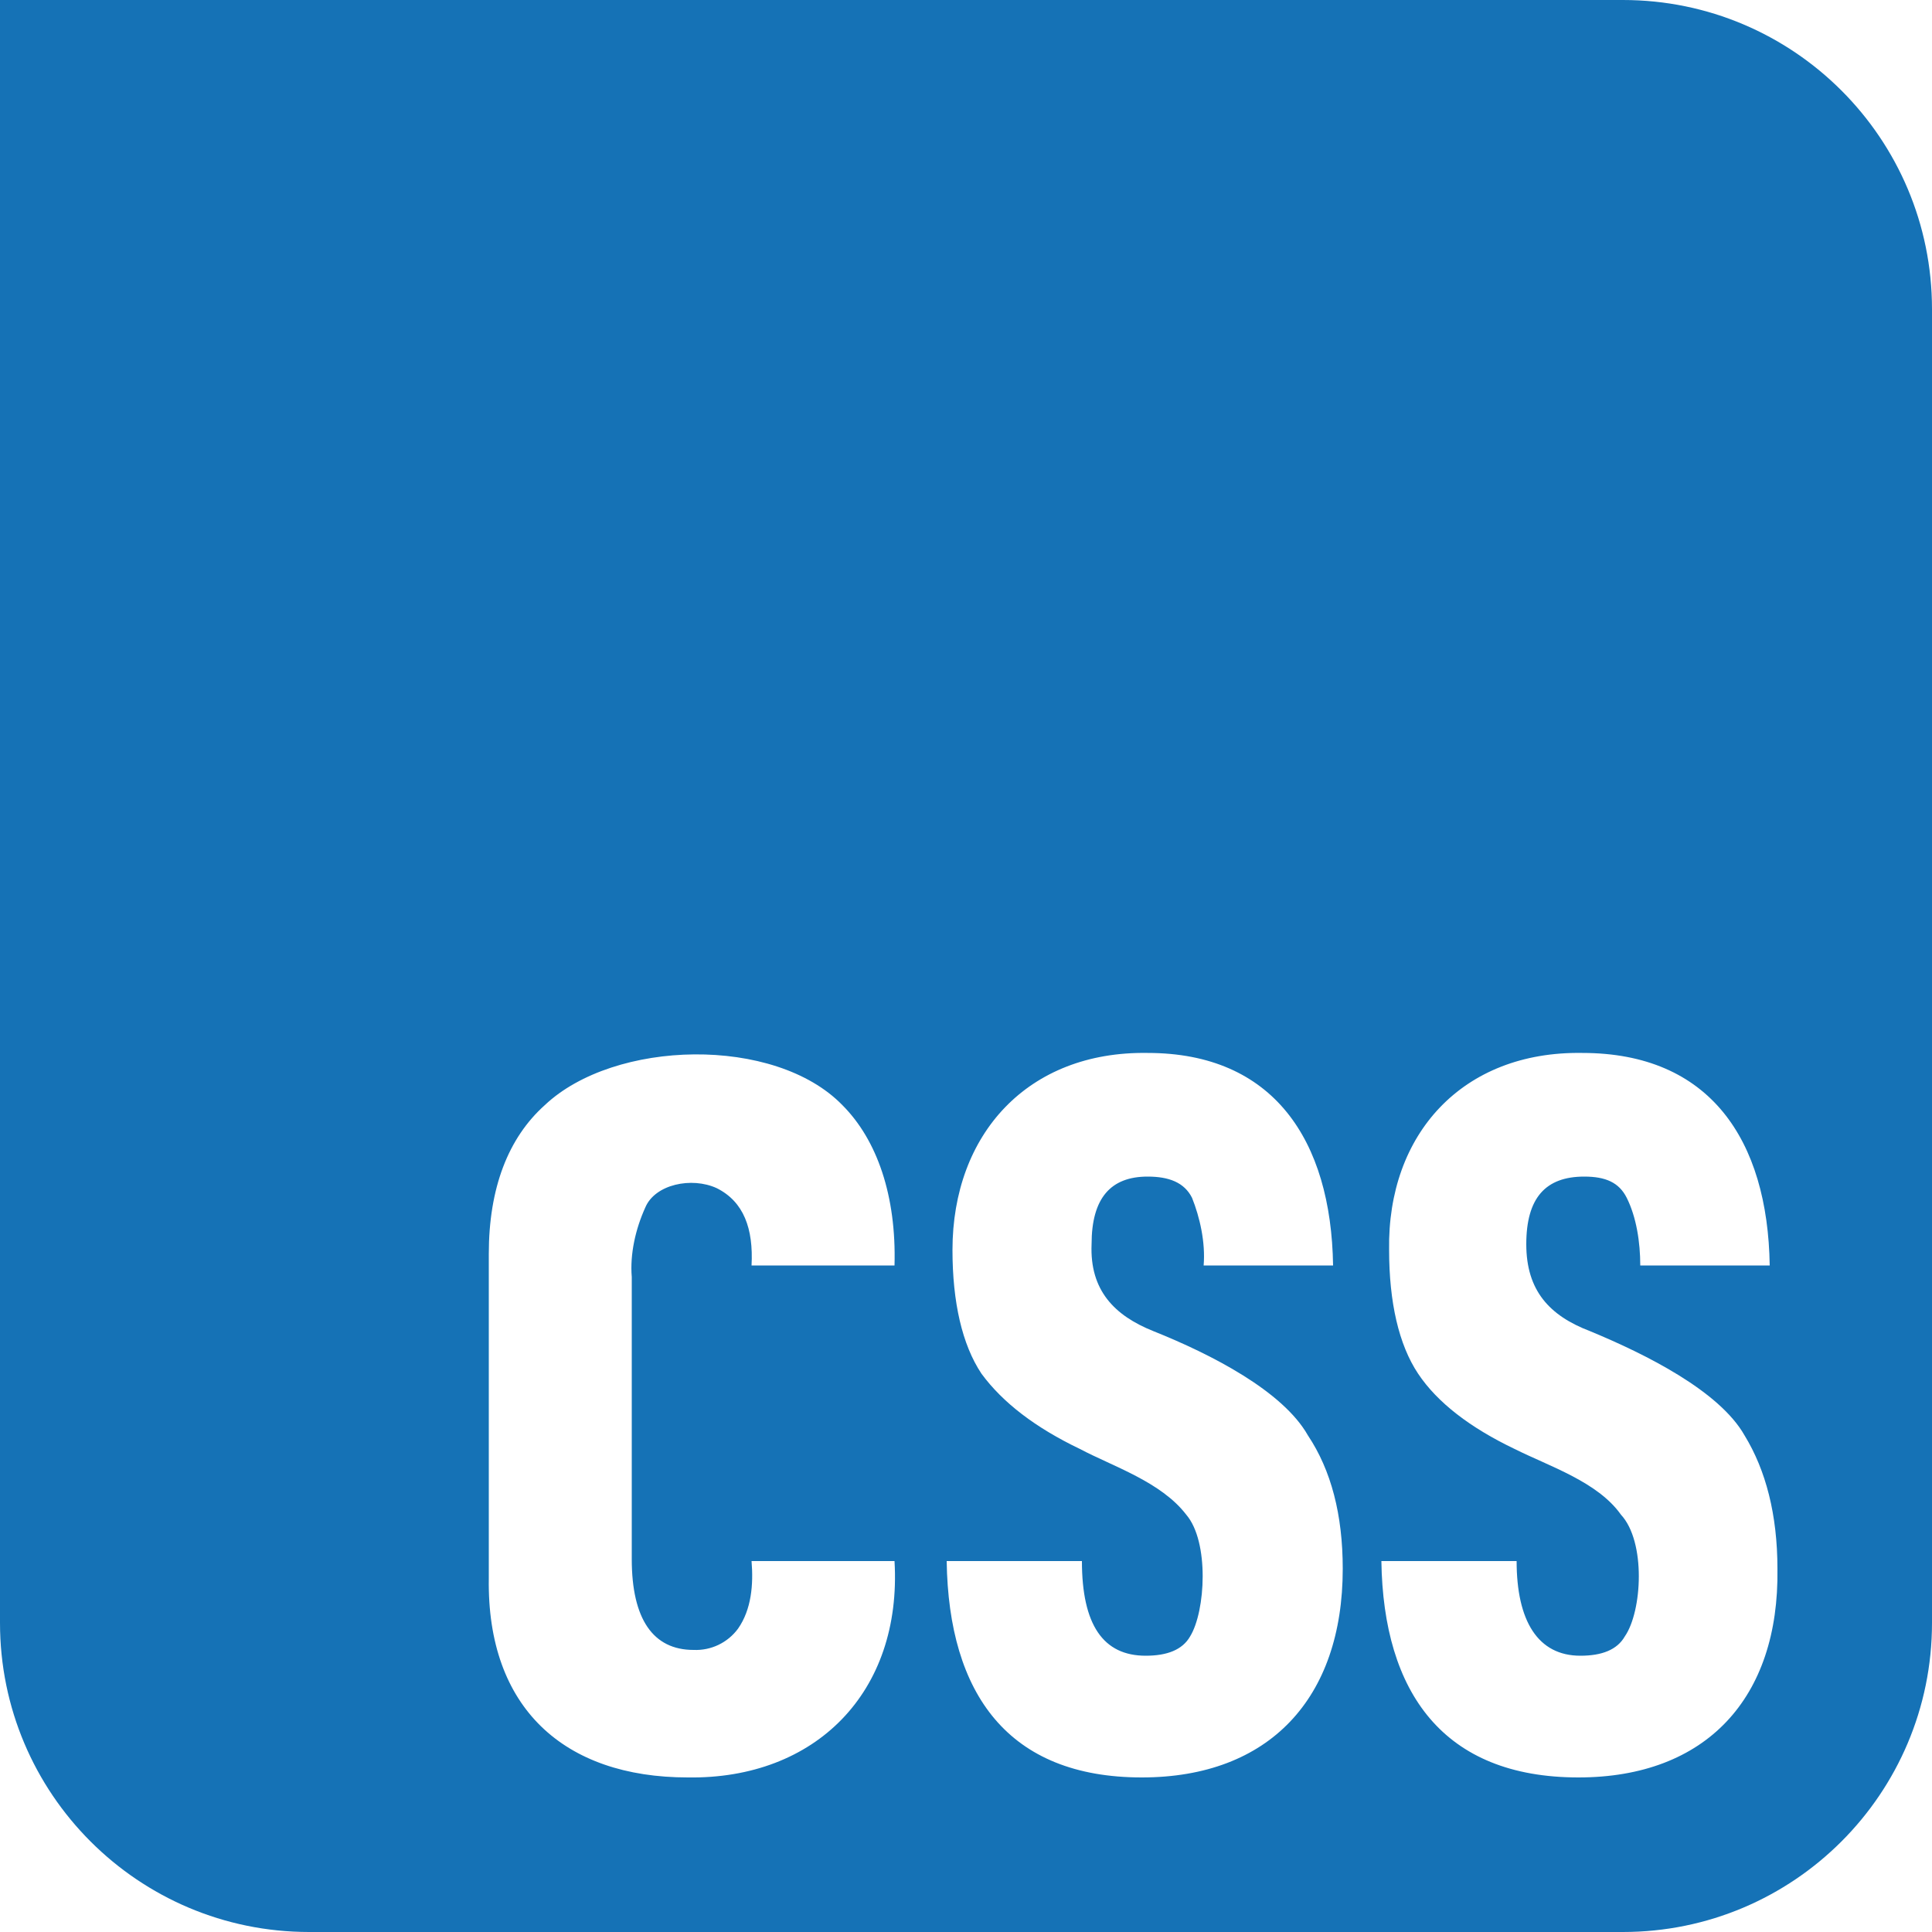
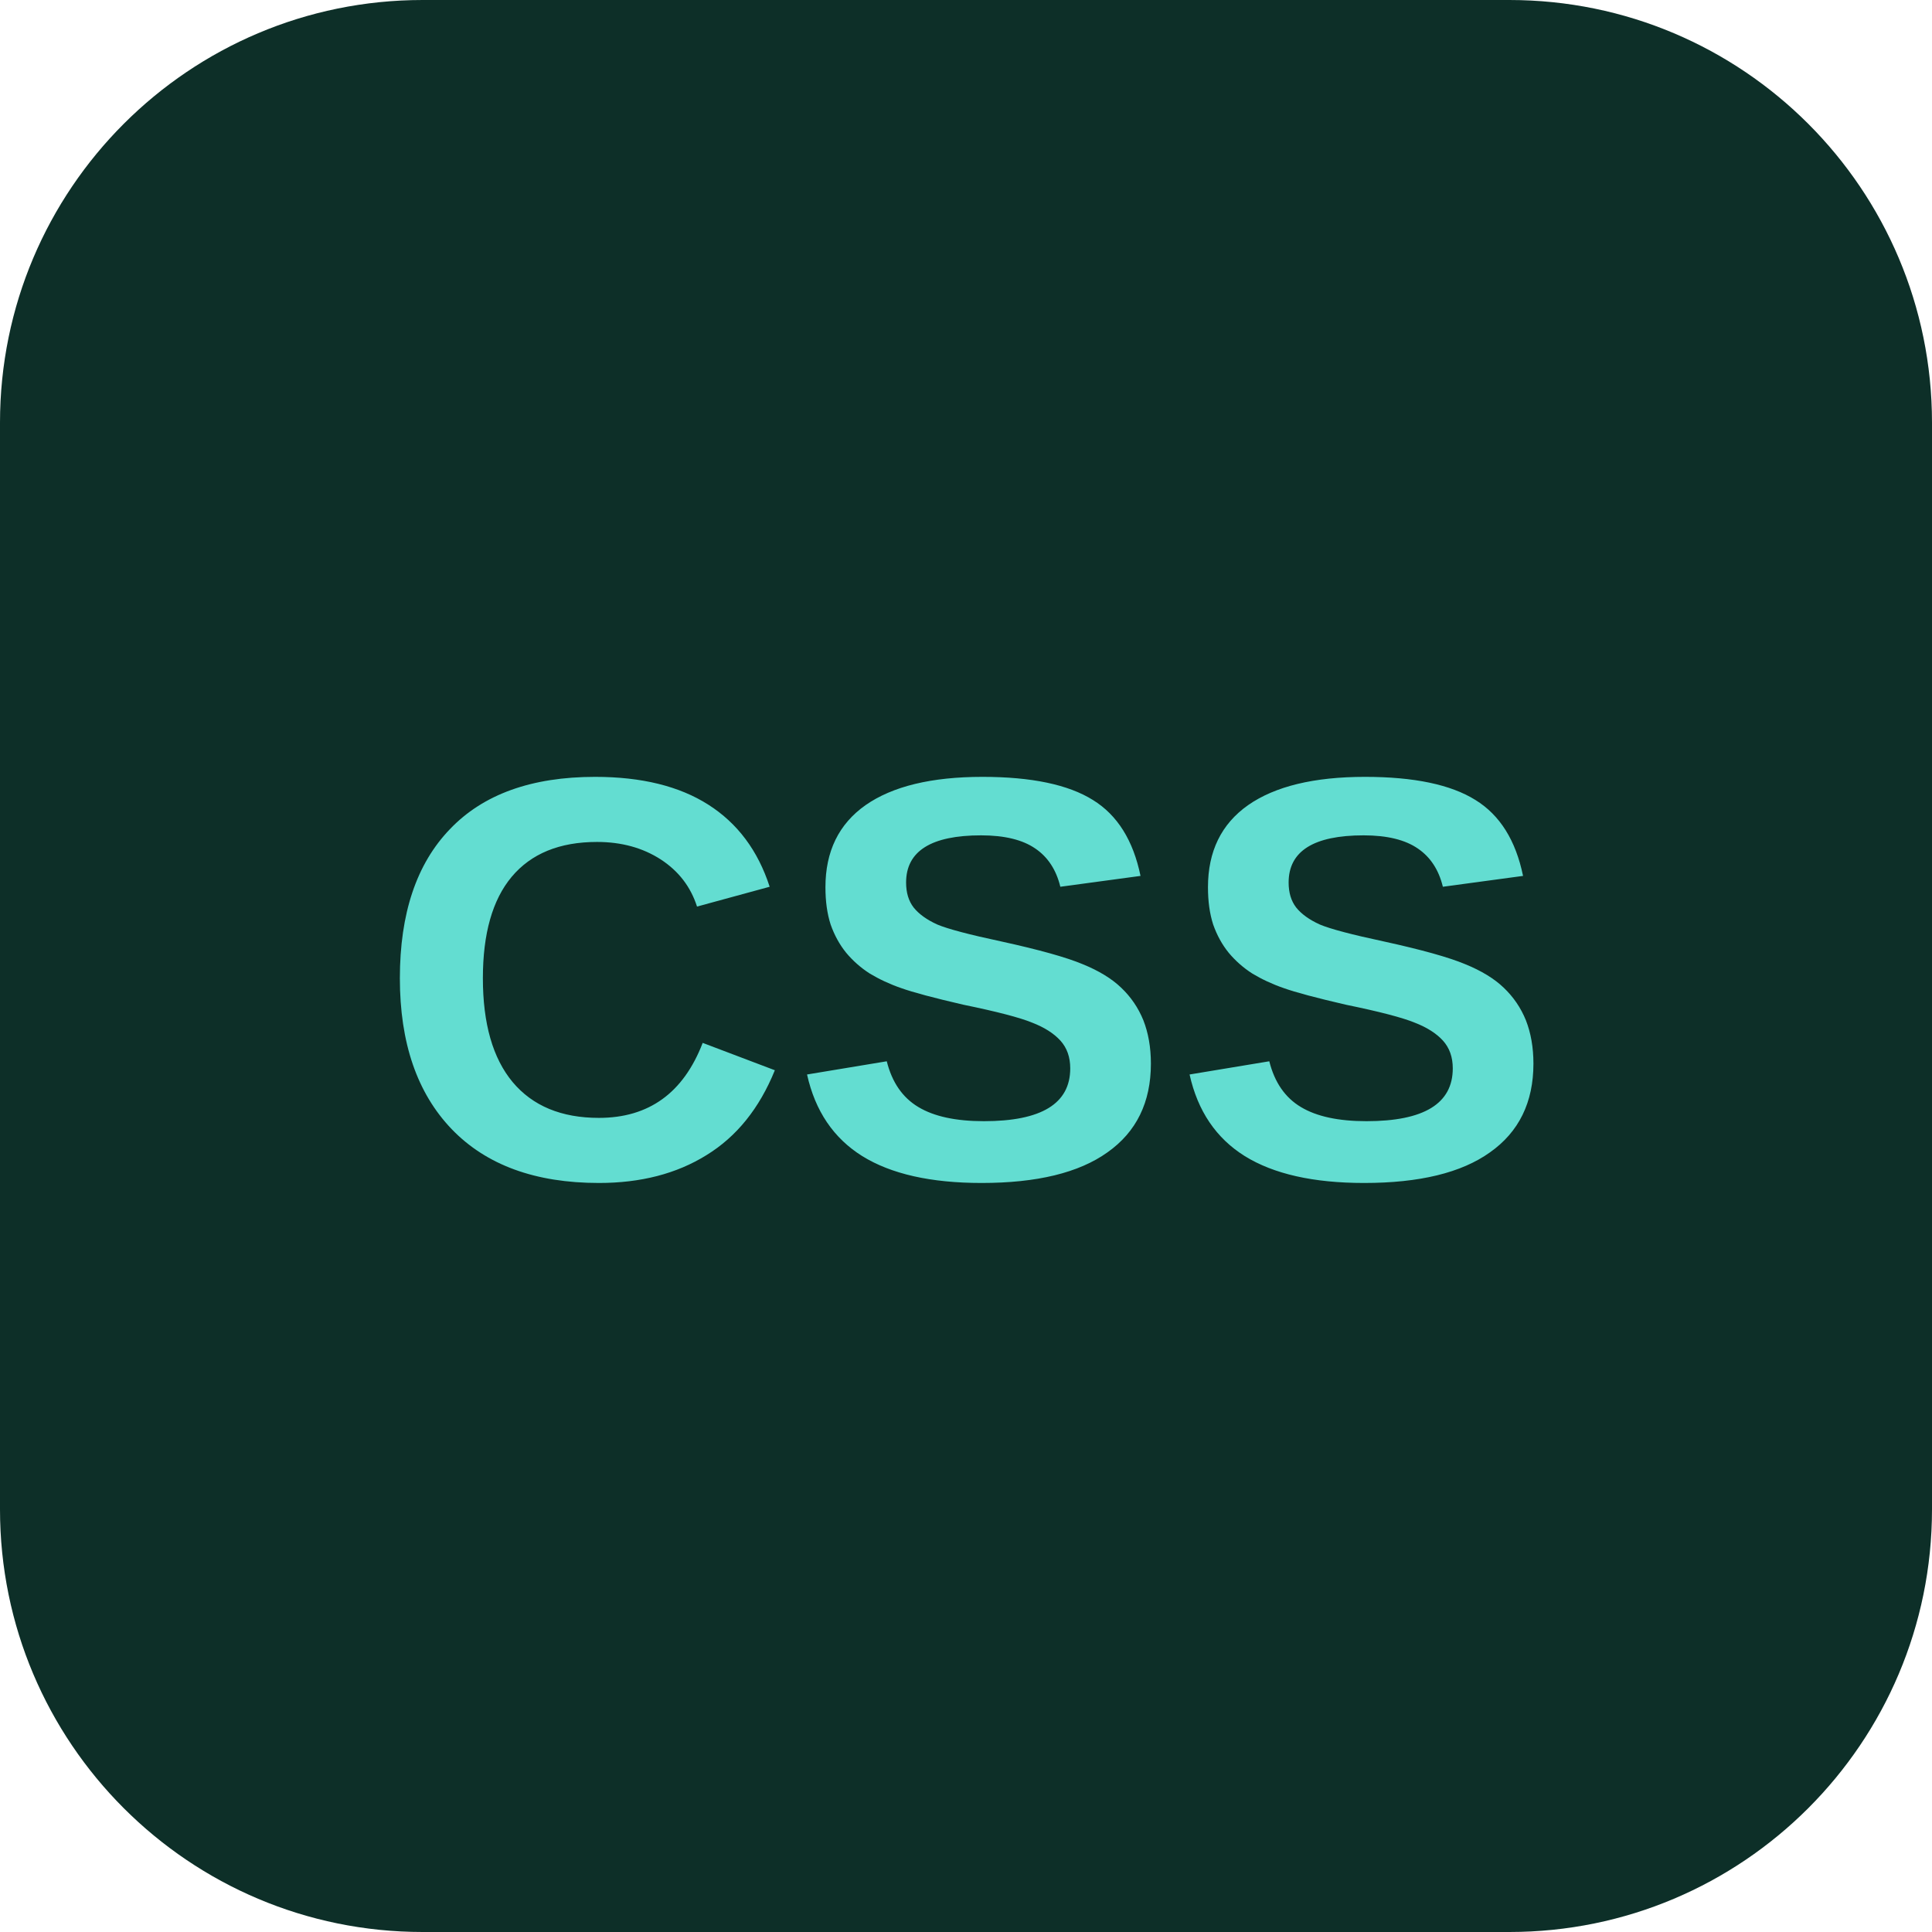
- <svg xmlns="http://www.w3.org/2000/svg" role="img" viewBox="0 0 24 24">
-   <path fill="#1572B6" d="M0 0v20.16A3.84 3.84 0 0 0 3.84 24h16.32A3.84 3.84 0 0 0 24 20.16V3.84A3.84 3.84 0 0 0 20.16 0Zm14.256 13.08c1.56 0 2.28 1.08 2.304 2.64h-1.608c.024-.288-.048-.6-.144-.84-.096-.192-.288-.264-.552-.264-.456 0-.696.264-.696.84-.024.576.288.888.768 1.08.72.288 1.608.744 1.92 1.296q.432.648.432 1.656c0 1.608-.912 2.592-2.496 2.592-1.656 0-2.4-1.032-2.424-2.688h1.68c0 .792.264 1.176.792 1.176.264 0 .456-.072.552-.24.192-.312.24-1.176-.048-1.512-.312-.408-.912-.6-1.32-.816q-.828-.396-1.224-.936c-.24-.36-.36-.888-.36-1.536 0-1.44.936-2.472 2.424-2.448m5.4 0c1.584 0 2.304 1.08 2.328 2.64h-1.608c0-.288-.048-.6-.168-.84-.096-.192-.264-.264-.528-.264-.48 0-.72.264-.72.84s.288.888.792 1.08c.696.288 1.608.744 1.92 1.296.264.432.408.984.408 1.656.024 1.608-.888 2.592-2.472 2.592-1.68 0-2.424-1.056-2.448-2.688h1.68c0 .744.264 1.176.792 1.176.264 0 .456-.072.552-.24.216-.312.264-1.176-.048-1.512-.288-.408-.888-.6-1.32-.816-.552-.264-.96-.576-1.2-.936s-.36-.888-.36-1.536c-.024-1.44.912-2.472 2.4-2.448m-11.031.018c.711-.006 1.419.198 1.839.63.432.432.672 1.128.648 1.992H9.336c.024-.456-.096-.792-.432-.96-.312-.144-.768-.048-.888.24-.12.264-.192.576-.168.864v3.504c0 .744.264 1.128.768 1.128a.65.65 0 0 0 .552-.264c.168-.24.192-.552.168-.84h1.776c.096 1.632-.984 2.712-2.568 2.688-1.536 0-2.496-.864-2.472-2.472v-4.032c0-.816.24-1.44.696-1.848.432-.408 1.146-.624 1.857-.63" />
+ <svg xmlns="http://www.w3.org/2000/svg" viewBox="0 0 64 64">
+   <rect width="64" height="64" rx="14" fill="#0d2f28" />
+   <text x="32" y="39" text-anchor="middle" font-family="Arial" font-size="19" font-weight="700" fill="#63ddd1">CSS</text>
</svg>
